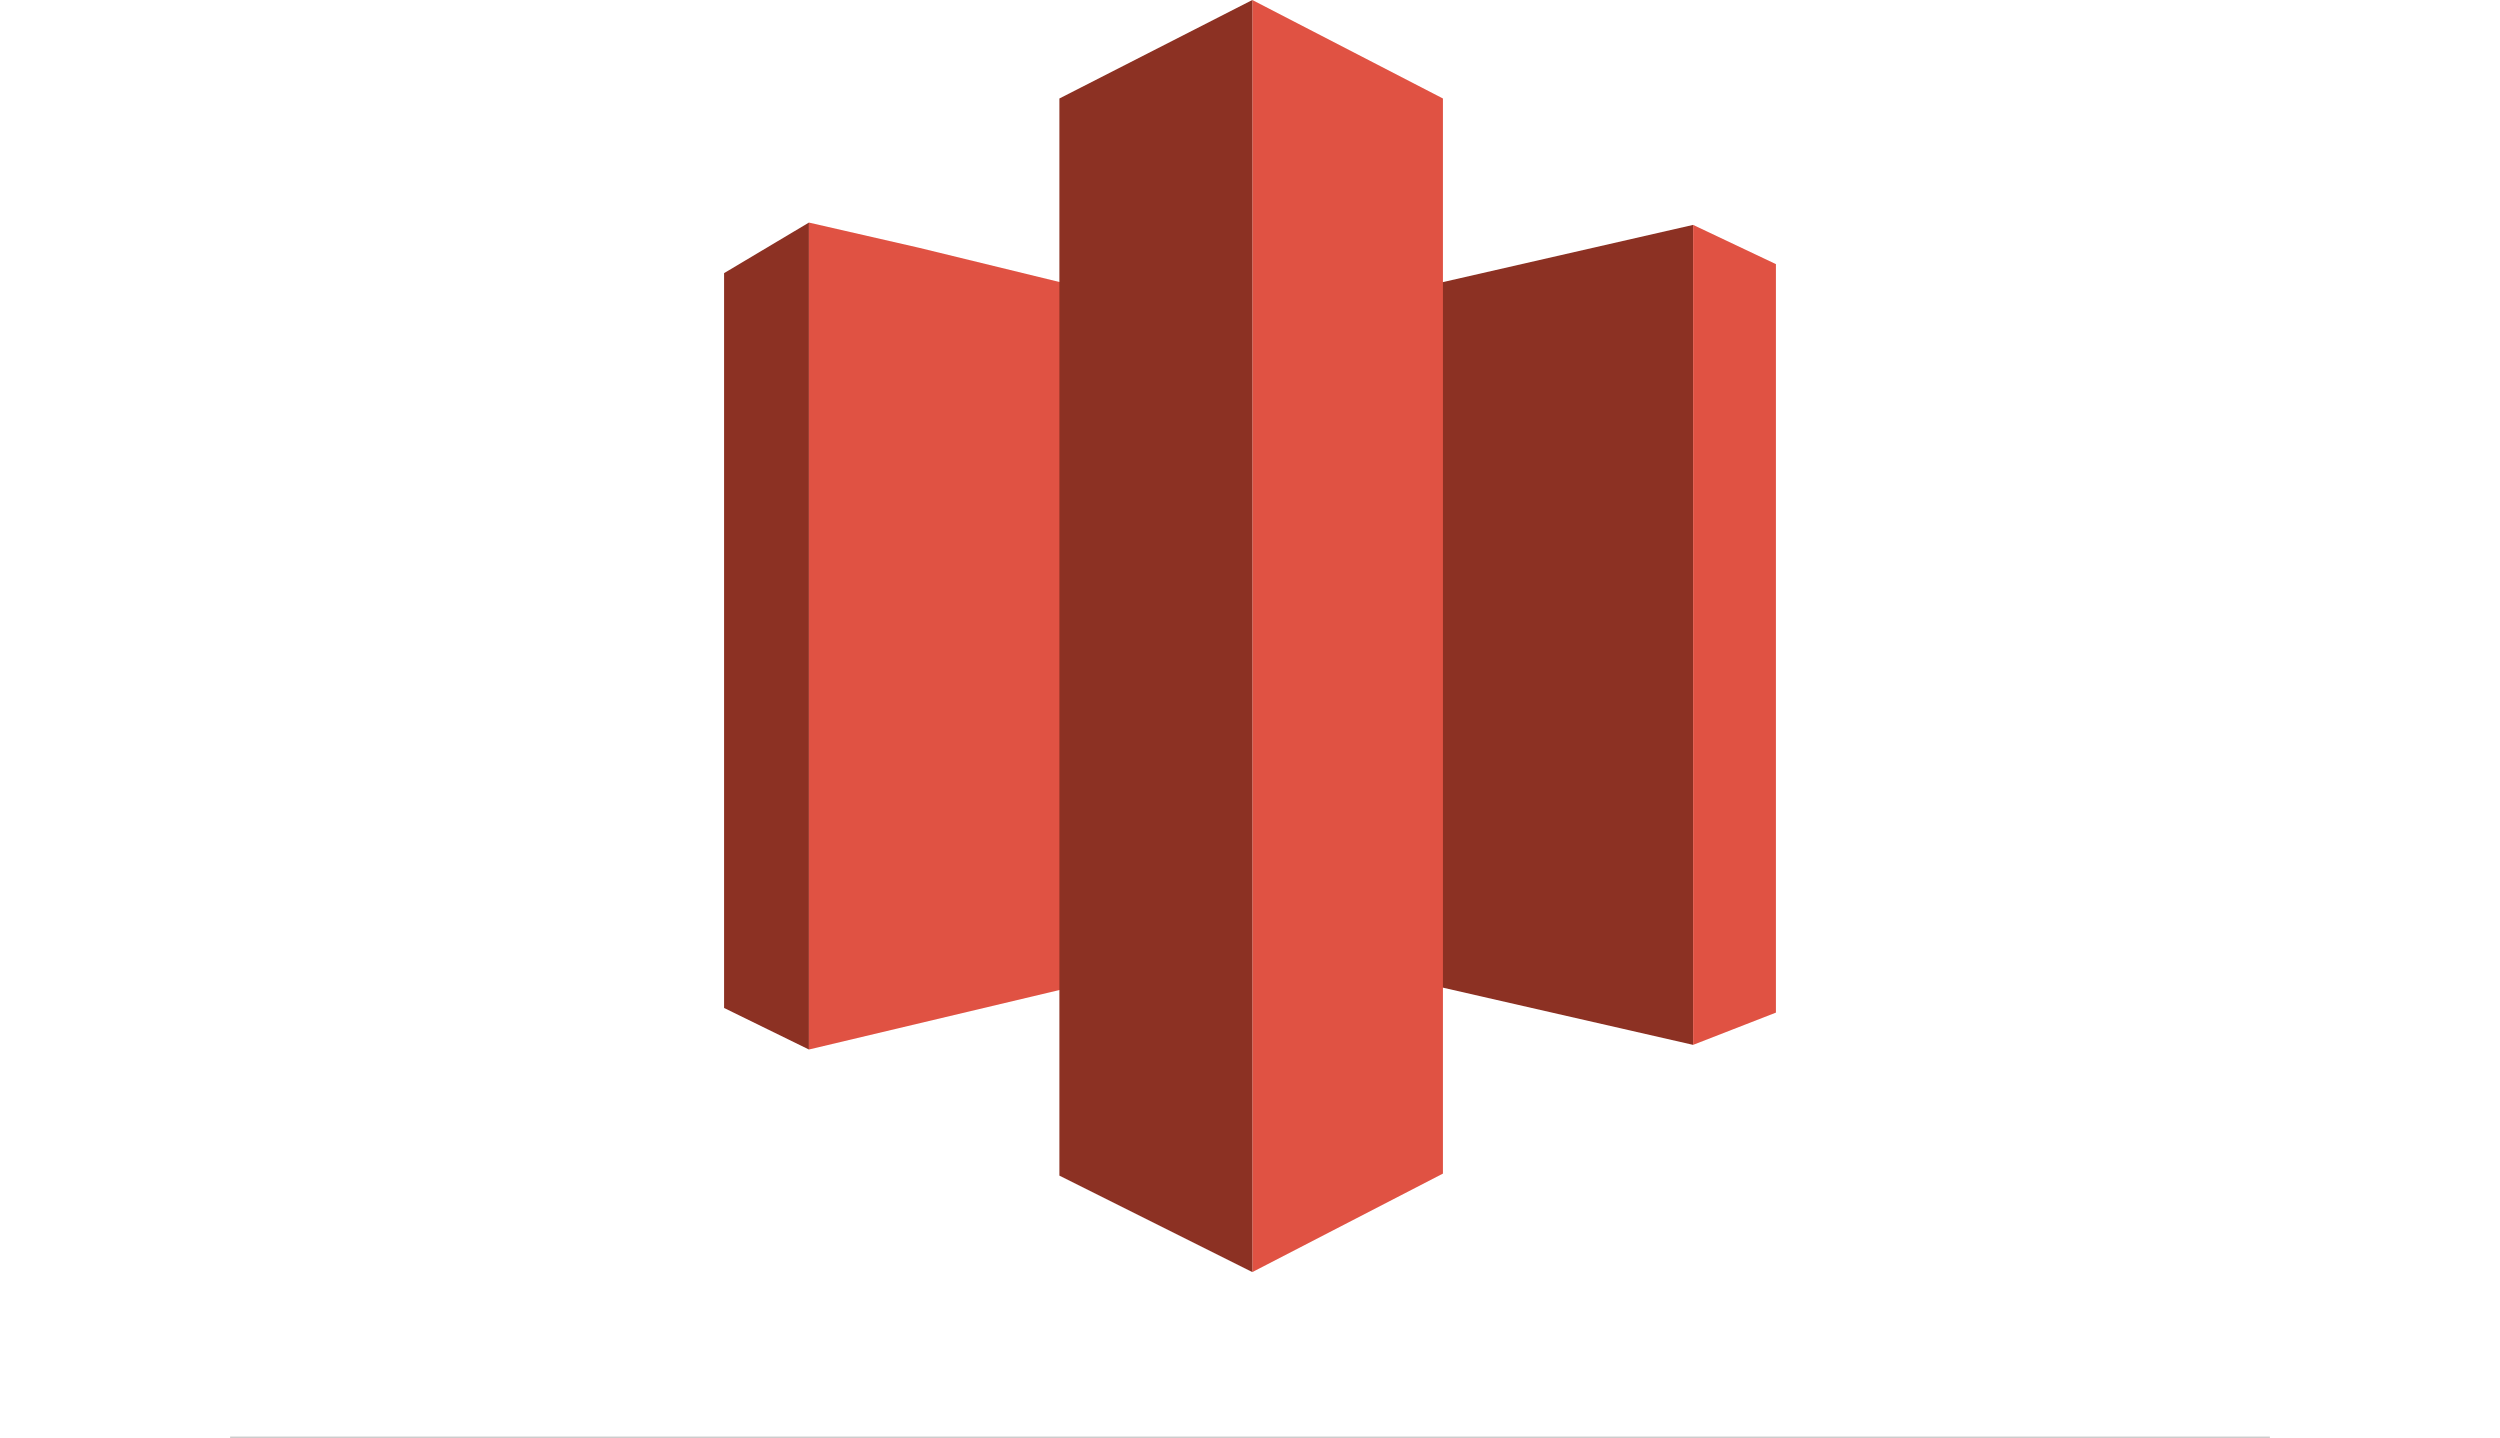
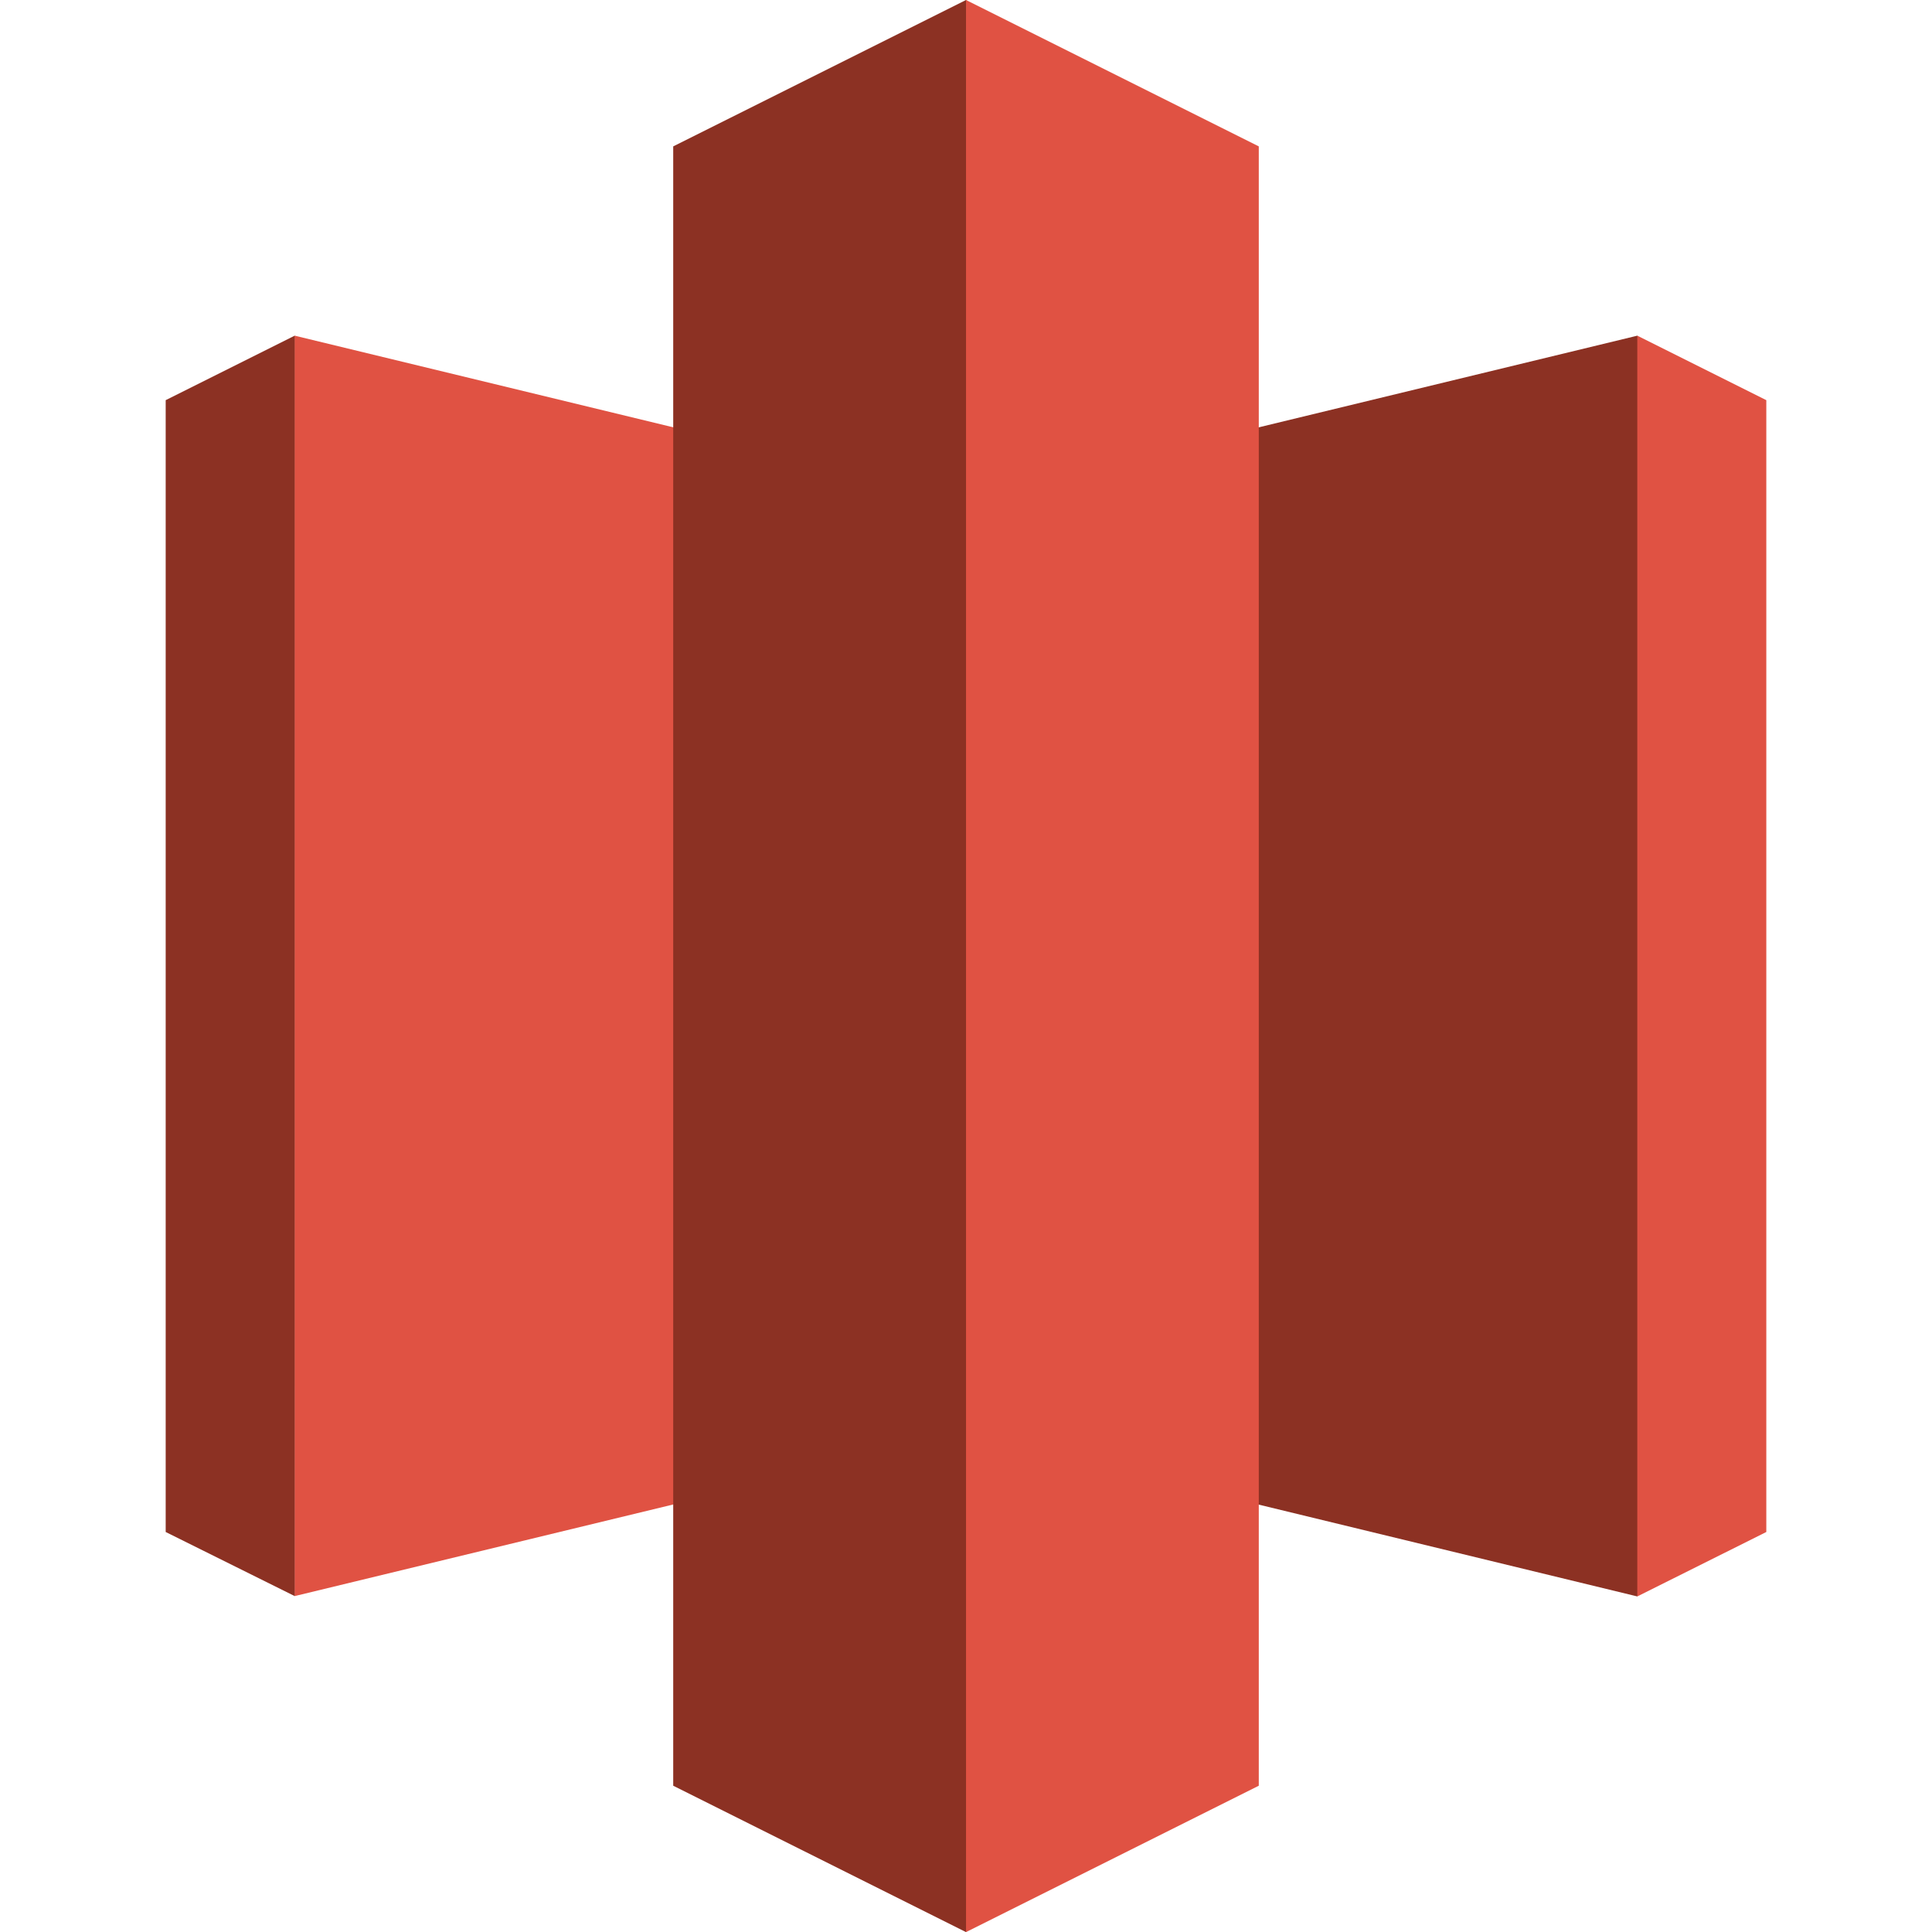
- <svg xmlns="http://www.w3.org/2000/svg" viewBox="0 91.1 702 494.9" width="2500" height="1438">
-   <path d="M503.5 168.5v282.2l-90.1-20.6v-241z" fill="#8c3123" />
-   <path d="M532 182v257.6l-28.5 11.1V168.5zM351.8 91.1l65.6 33.9v370l-65.6 33.9z" fill="#e05243" />
-   <path d="M170 185.1l29.2-17.4v284.6L170 438z" fill="#8c3123" />
-   <path d="M237.2 176.4l52.1 12.7v241.8l-90.1 21.4V167.7z" fill="#e05243" />
-   <path d="M285.4 125v370.7l66.4 33.2V91.1z" fill="#8c3123" />
-   <path d="M0 586h702" fill="none" stroke="#ccc" stroke-miterlimit="10" />
-   <text fill="#4d4d4d" font-family="'Roboto-Regular'" font-size="52" transform="translate(168.162 682)">Amazon Glacier</text>
+ <svg xmlns="http://www.w3.org/2000/svg" width="800px" height="800px" viewBox="-26.5 0 309 309" version="1.1" preserveAspectRatio="xMidYMid">
+   <g>
+     <path d="M128.004,229.29 L235.367,255.33 L235.456,255.156 L235.473,53.859 L235.376,53.686 L128.004,79.682 L128.004,229.29" fill="#8C3123">
+ 
+ </path>
+     <path d="M235.367,53.686 L256,64 L256,245.024 L235.367,255.33 L235.367,53.686" fill="#E05243">
+ 
+ </path>
+     <path d="M128.004,229.29 L20.633,255.274 L20.609,255.219 L20.603,53.731 L20.633,53.686 L128.004,79.682 L128.004,229.29" fill="#E05243">
+ 
+ </path>
+     <path d="M20.633,53.686 L0,64 L0,245.024 L20.633,255.274 L20.633,53.686" fill="#8C3123">
+ 
+ </path>
+     <path d="M128.004,309.015 L128.449,308.455 L128.086,0.074 L128.004,0 L81.173,23.413 L81.173,285.606 L128.004,309.015" fill="#8C3123">
+ 
+ </path>
+     <path d="M128.004,309.015 L128.004,0 L174.827,23.413 L174.827,285.606 L128.004,309.015" fill="#E05243">
+ 
+ </path>
+   </g>
</svg>
